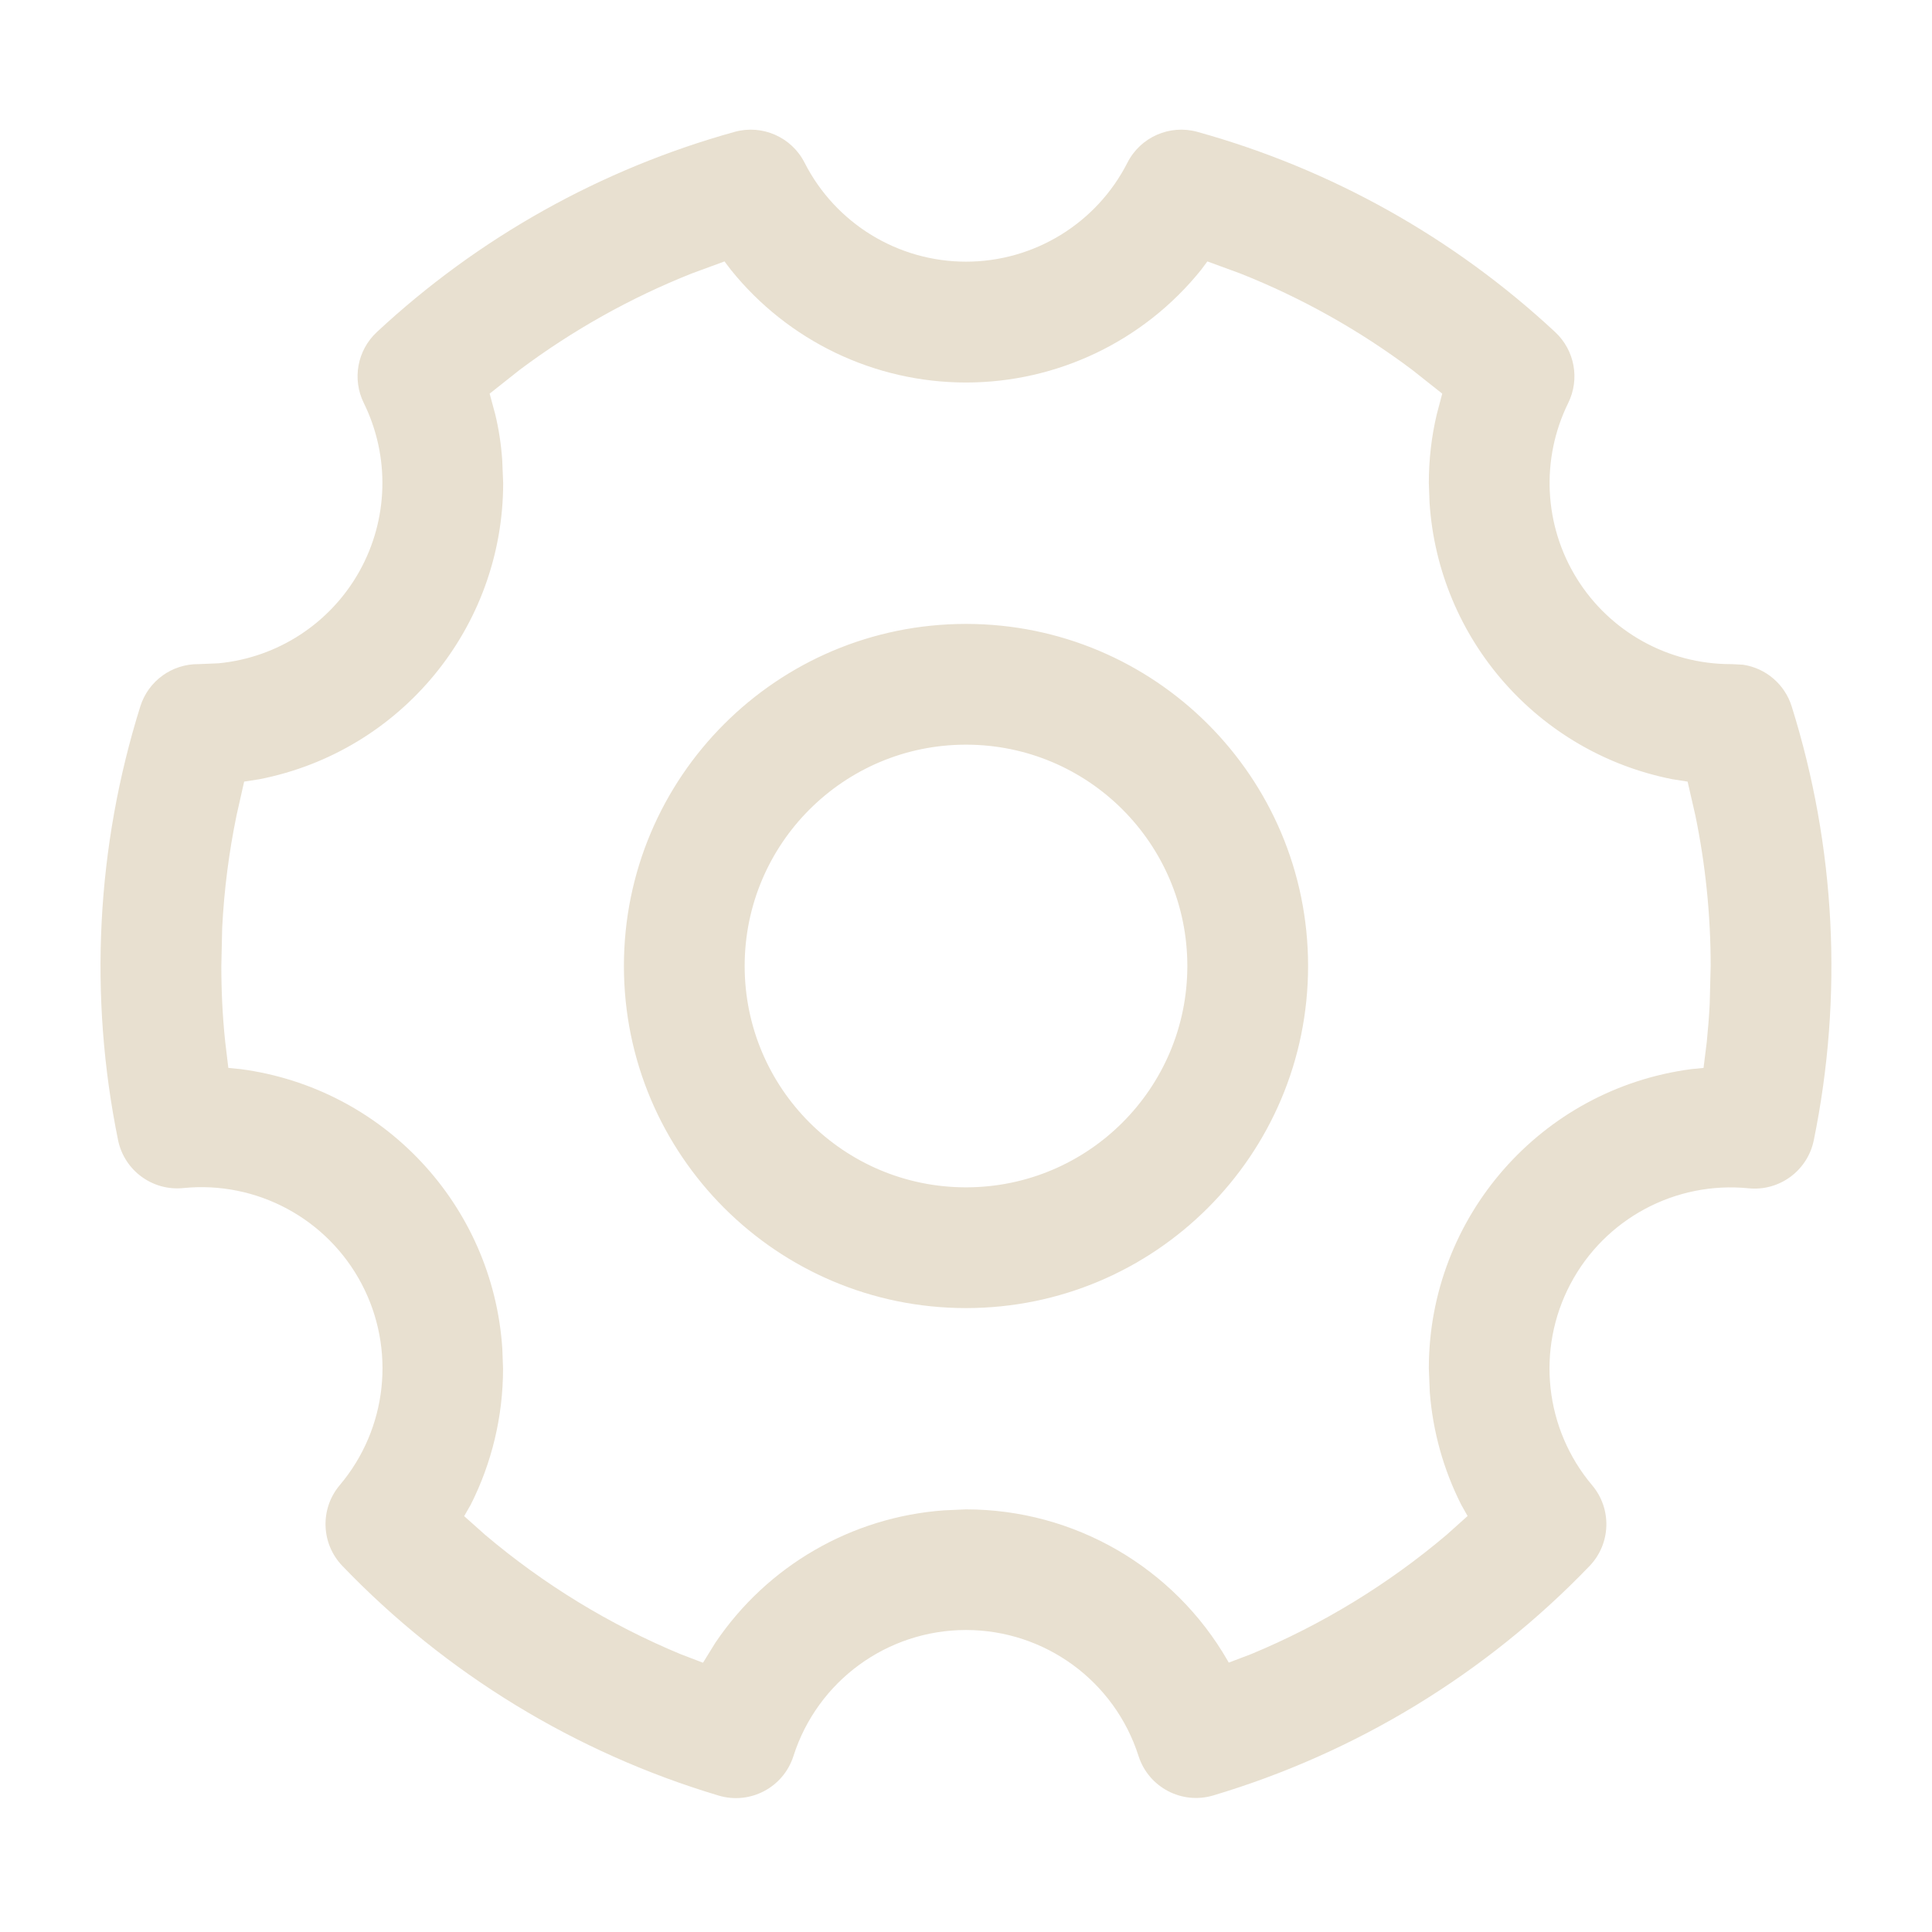
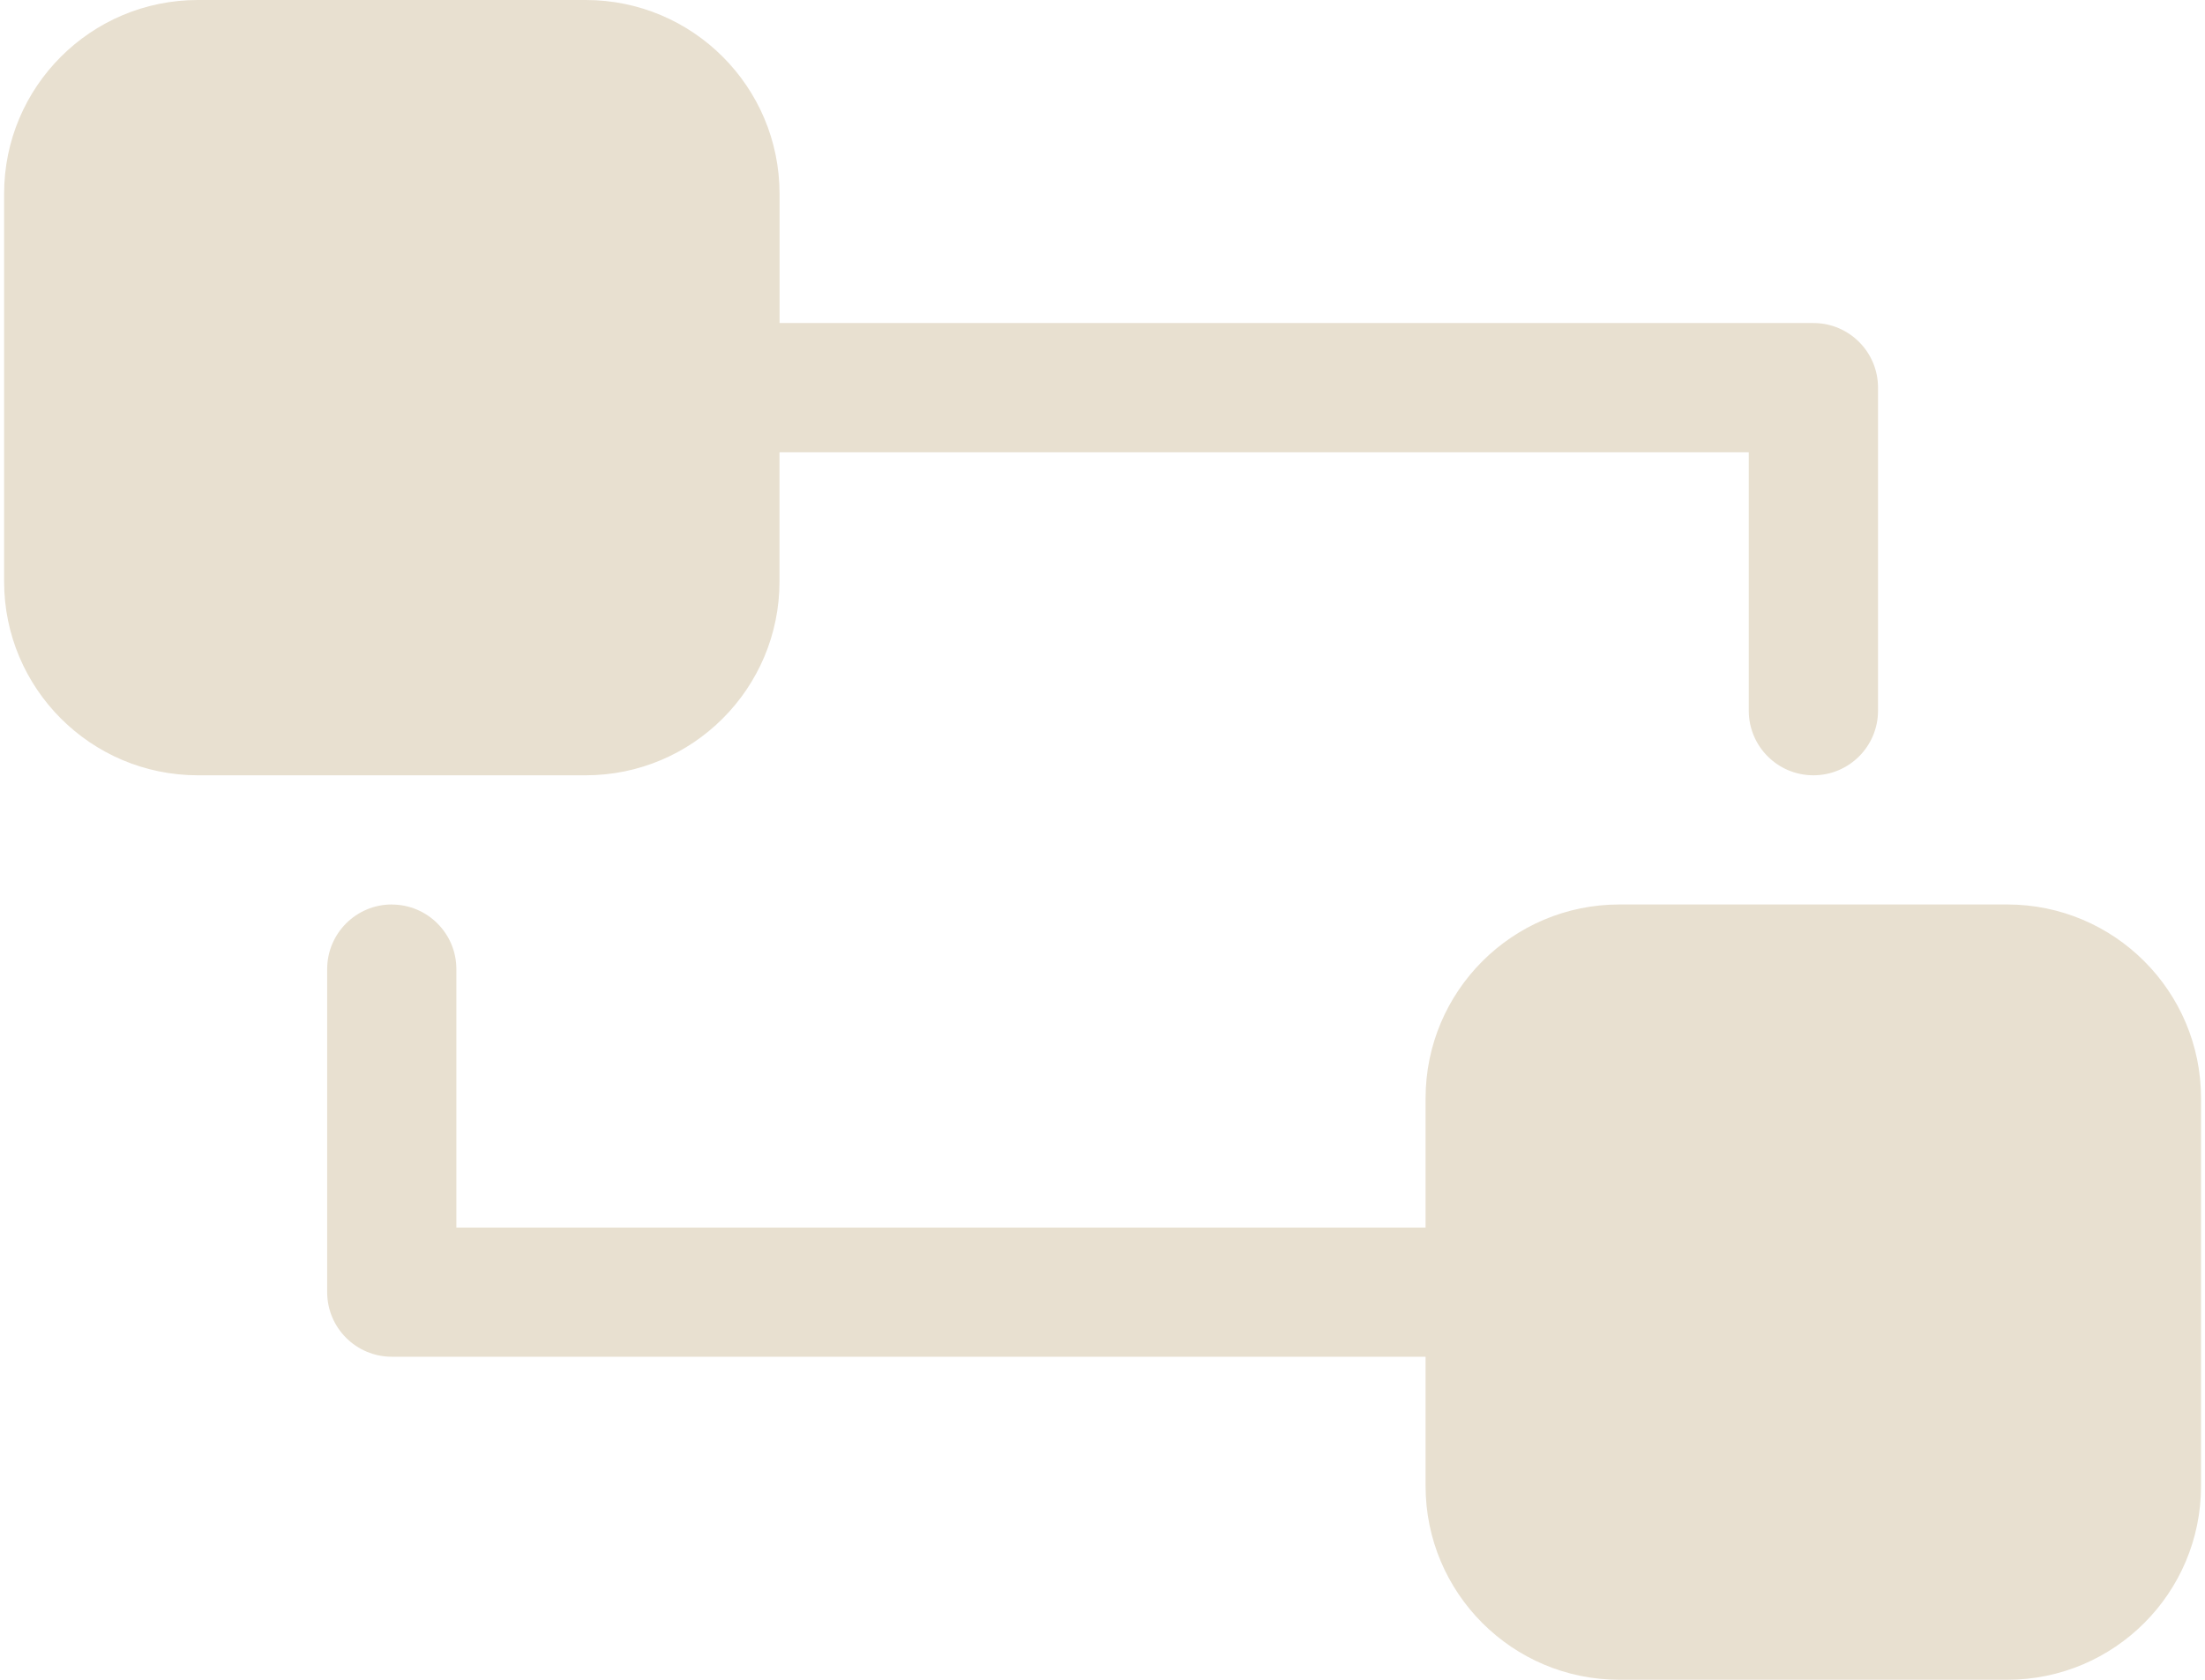
- <svg xmlns="http://www.w3.org/2000/svg" t="1789435656836" class="icon" viewBox="0 0 1024 1024" version="1.1" p-id="15490" width="48" height="48">
-   <path d="M597.568 86.208a32 32 0 0 1 37.056-16.32 457.92 457.92 0 0 1 189.632 106.112 32 32 0 0 1 6.912 37.632A96 96 0 0 0 917.312 352h0.64l5.952 0.32a32 32 0 0 1 25.728 22.08 460.544 460.544 0 0 1 11.712 229.952 32 32 0 0 1-34.496 25.472 96 96 0 0 0-82.944 157.44 32 32 0 0 1-1.408 42.752 458.56 458.56 0 0 1-199.424 121.6 32 32 0 0 1-39.616-20.864 96 96 0 0 0-182.912 0 32 32 0 0 1-39.68 20.928 458.56 458.56 0 0 1-199.36-121.664 32 32 0 0 1-1.408-42.88 96 96 0 0 0-82.944-157.44 32 32 0 0 1-34.56-25.344 460.544 460.544 0 0 1 11.776-229.952 32 32 0 0 1 30.976-22.4l10.56-0.448a96 96 0 0 0 76.928-137.92 32 32 0 0 1 6.912-37.632 457.92 457.92 0 0 1 189.632-106.112 32 32 0 0 1 37.056 16.32 96 96 0 0 0 171.136 0z m42.368 52.352l-3.392 4.544a159.872 159.872 0 0 1-249.088 0L384 138.56l-17.408 6.4c-32.512 12.928-63.104 30.08-91.072 51.008l-16 12.672 2.944 10.88c1.92 7.936 3.136 16 3.712 24.128L266.688 256A160 160 0 0 1 137.6 412.992l-8.192 1.28-4.032 17.856a395.136 395.136 0 0 0-7.616 59.648L117.312 512c0 13.44 0.64 26.88 2.048 40.128l1.664 13.888 6.528 0.64A160 160 0 0 1 266.24 714.88l0.384 10.496c0 25.536-6.016 50.112-17.152 72.192l-3.456 6.016 11.2 9.984c31.04 26.24 65.92 47.552 103.488 63.168l11.904 4.544 6.528-10.56a160.064 160.064 0 0 1 121.216-70.208L512 800a160 160 0 0 1 138.688 80.192l0.576 1.024 11.968-4.544a394.56 394.56 0 0 0 103.488-63.168l11.136-9.984-3.392-6.016a159.296 159.296 0 0 1-16.64-59.52l-0.512-12.672a160 160 0 0 1 139.136-158.656l6.464-0.64 1.728-13.888c0.64-6.592 1.216-13.312 1.536-19.968L906.688 512c0-27.072-2.752-53.824-8.128-79.872l-4.096-17.856-8.128-1.28a160.064 160.064 0 0 1-128.64-146.496L757.312 256c0-12.416 1.408-24.64 4.224-36.48l2.88-10.88-16-12.672a393.92 393.92 0 0 0-91.008-51.008l-17.472-6.4zM512 330.688a181.312 181.312 0 1 1 0 362.624 181.312 181.312 0 0 1 0-362.624z m0 64a117.312 117.312 0 1 0 0 234.624 117.312 117.312 0 0 0 0-234.624z" fill="#E8E0D0" p-id="15491" />
+ <svg xmlns="http://www.w3.org/2000/svg" viewBox="0 0 1339 1024" width="63" height="48">
+   <path fill="#E8E0D0" d="M0 118.137A118.137 118.137 0 0 1 118.137 0H354.485a118.174 118.174 0 0 1 118.174 118.137v78.783h630.15c21.76 0 39.391 17.631 39.391 39.391v196.919a39.391 39.391 0 0 1-78.783 0V275.702H472.622v78.745a118.174 118.174 0 0 1-118.174 118.174H118.137A118.174 118.174 0 0 1 0 354.448V118.137z m354.485-39.354c21.723 0 39.354 17.631 39.354 39.354V354.485c0 21.76-17.631 39.429-39.391 39.429H118.137a39.391 39.391 0 0 1-39.354-39.429V118.137c0-21.723 17.631-39.354 39.354-39.354H354.485zM236.274 551.404c21.76 0 39.391 17.631 39.391 39.354v157.565h590.759V669.541a118.174 118.174 0 0 1 118.174-118.174h236.311A118.137 118.137 0 0 1 1339.082 669.541v236.311a118.137 118.137 0 0 1-118.137 118.137H984.598a118.137 118.137 0 0 1-118.174-118.137v-78.783H236.311a39.391 39.391 0 0 1-39.391-39.354v-196.957c0-21.723 17.631-39.391 39.391-39.391zM984.598 945.206a39.391 39.391 0 0 1-39.429-39.429V669.541c0-21.76 17.668-39.391 39.429-39.391h236.311c21.723 0 39.354 17.631 39.354 39.391v236.311c0 21.76-17.631 39.391-39.354 39.391H984.598z" />
</svg>
